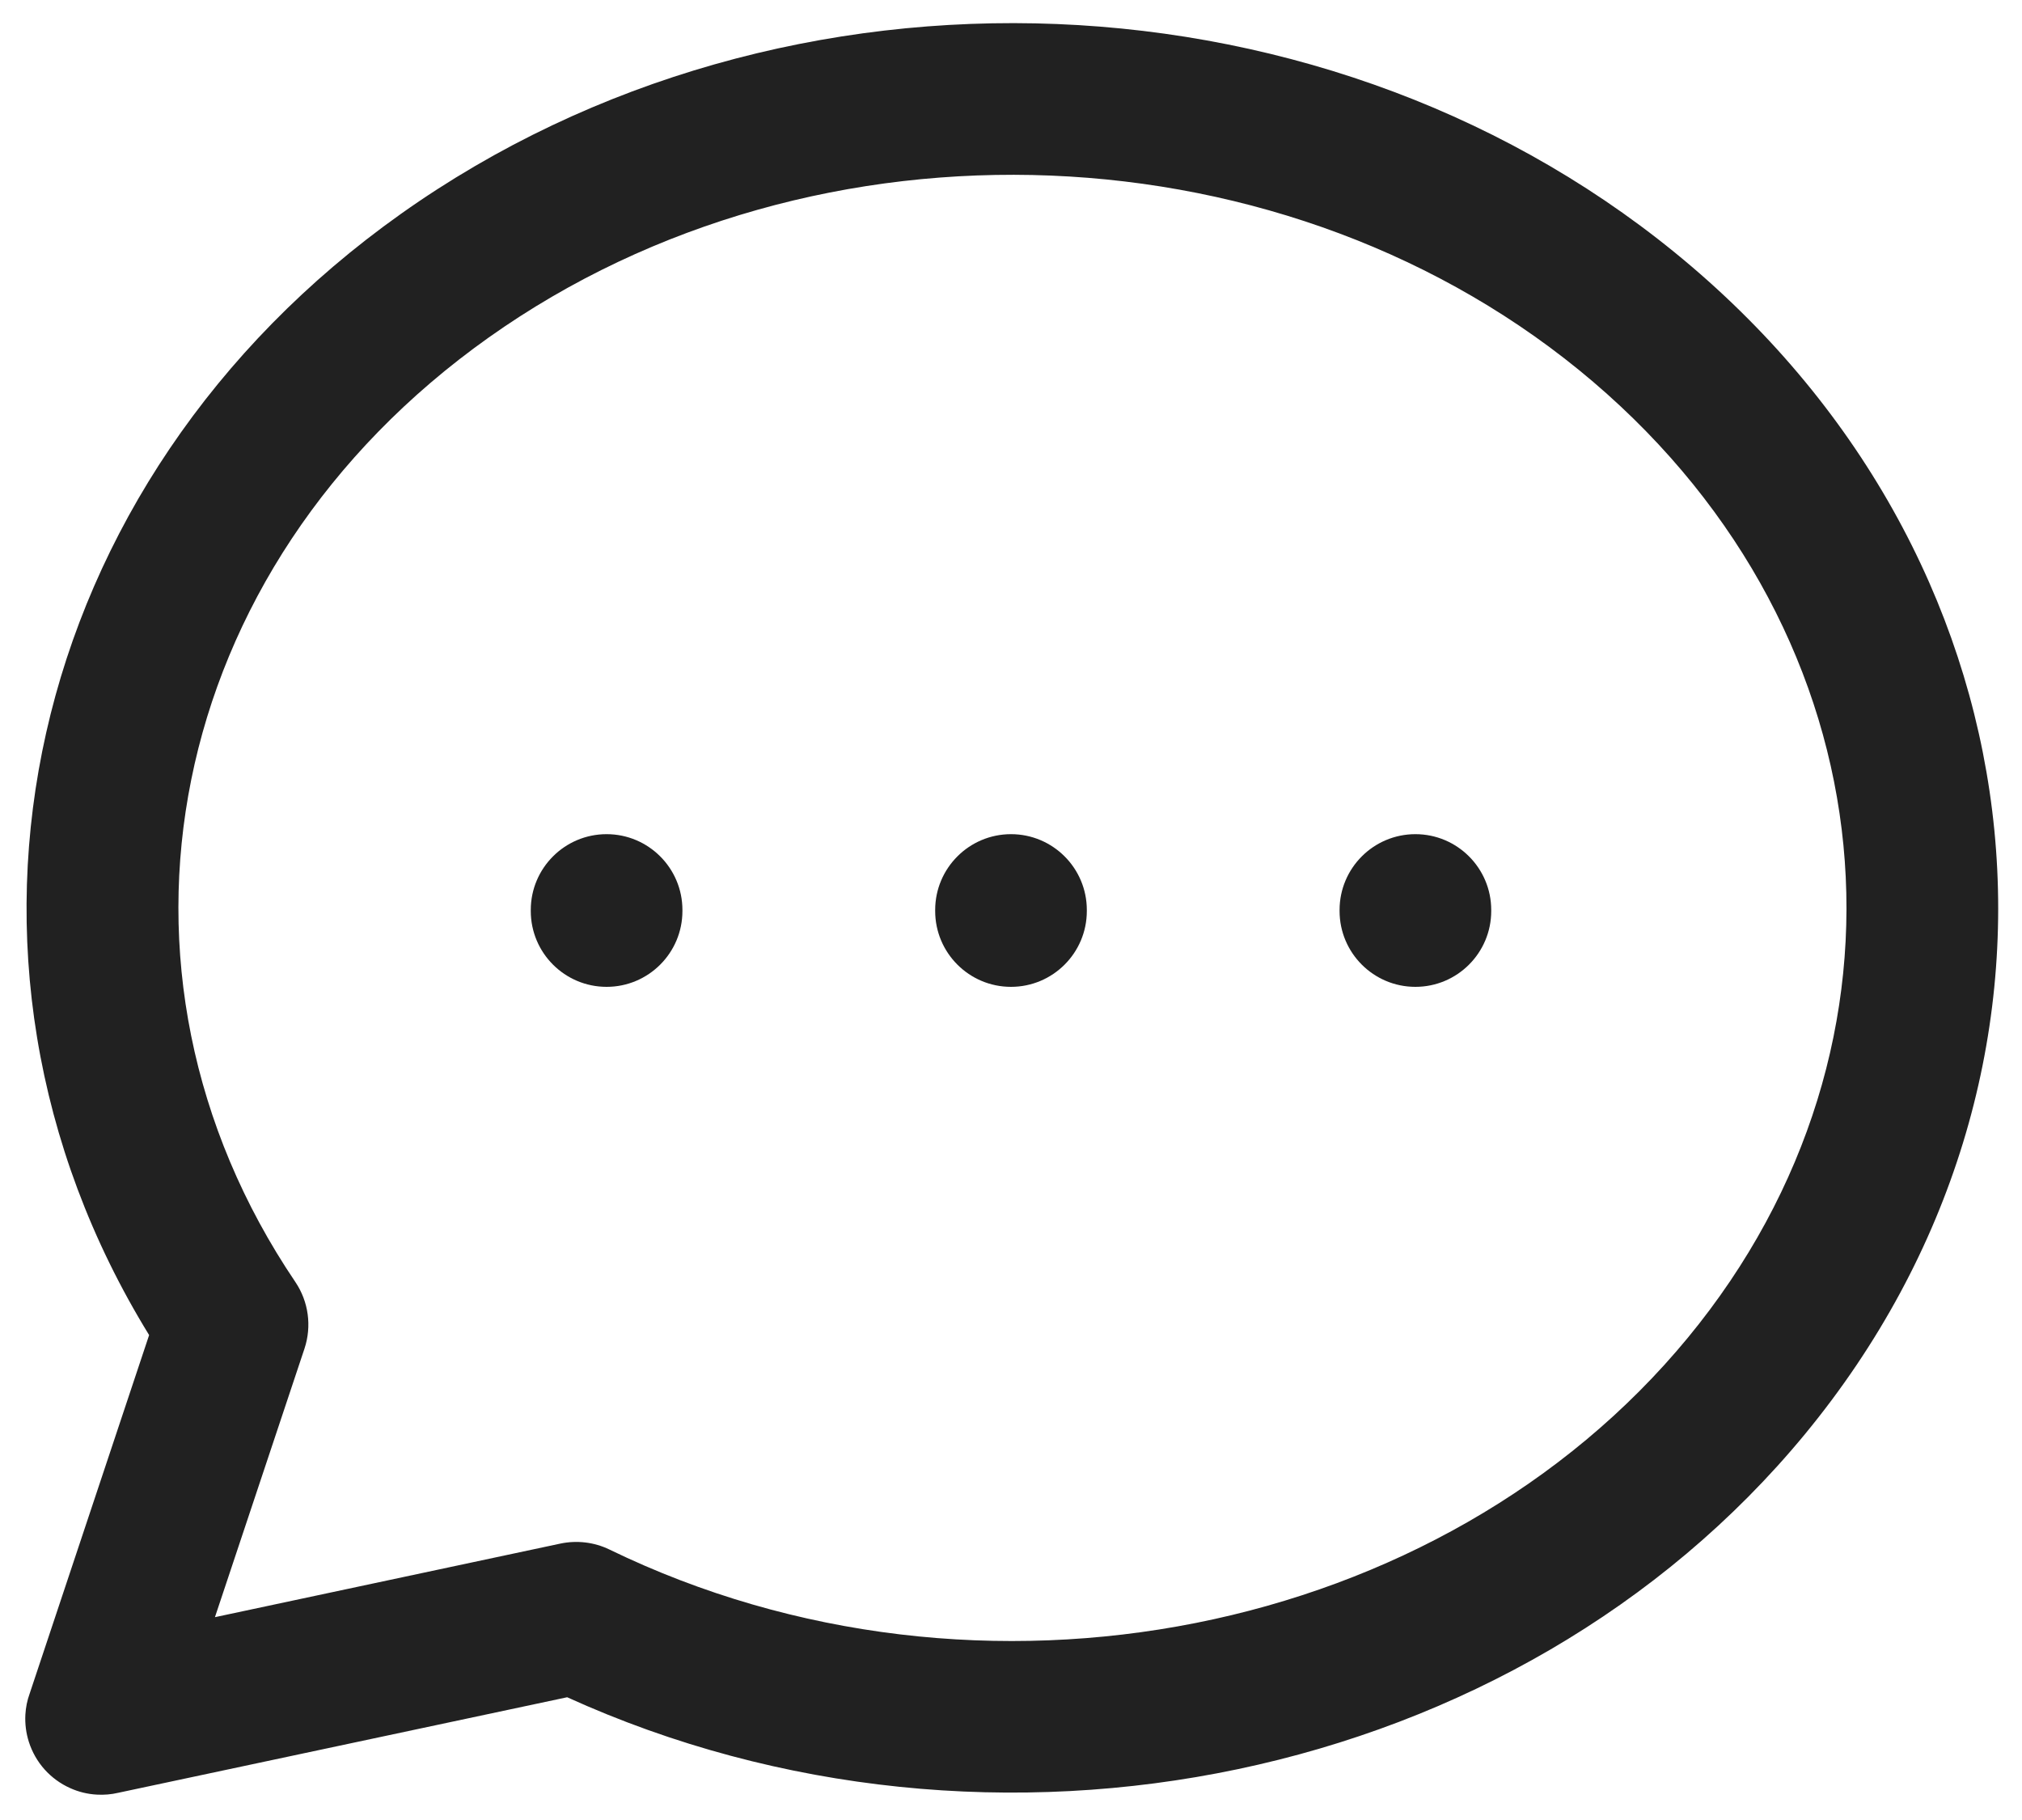
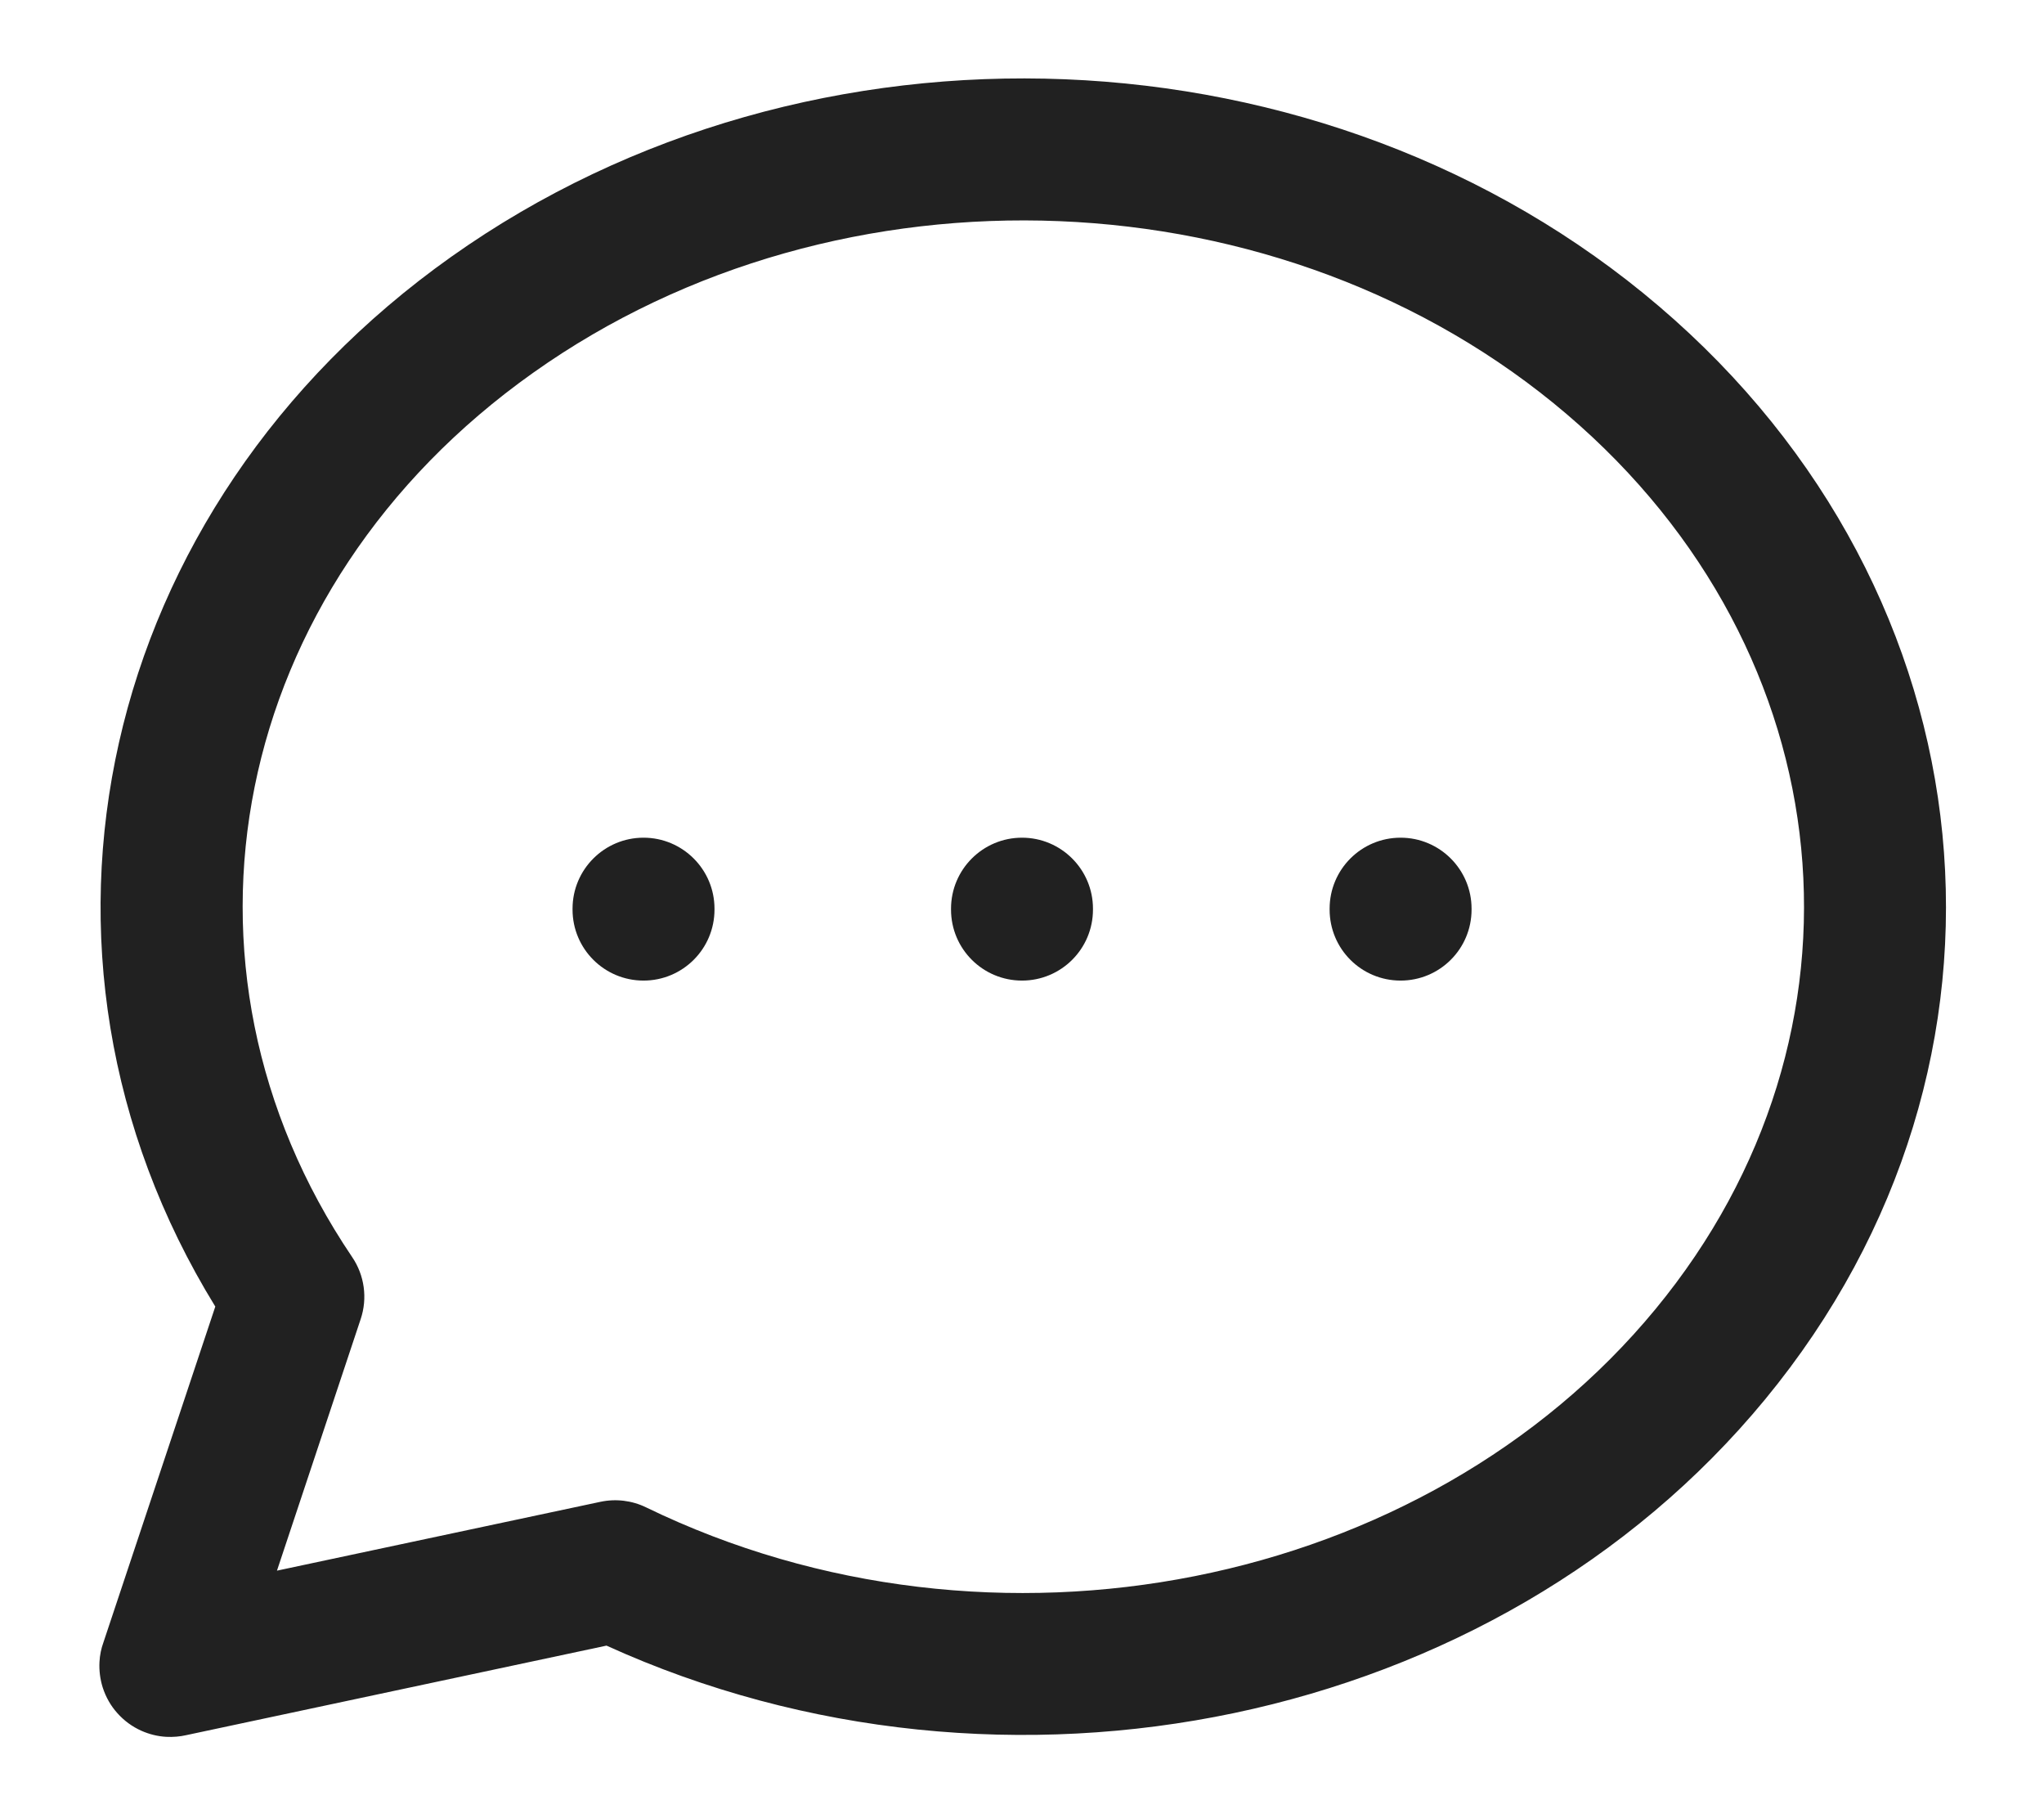
- <svg xmlns="http://www.w3.org/2000/svg" width="20" height="18" viewBox="0 0 20 18" fill="none">
-   <path fill-rule="evenodd" clip-rule="evenodd" d="M15.759 3.777C12.769 1.227 8.084 1.032 4.834 3.338C1.617 5.62 0.842 9.604 2.922 12.68C3.052 12.873 3.085 13.116 3.012 13.337L2.126 15.994L5.544 15.266C5.707 15.232 5.878 15.252 6.028 15.325C9.698 17.107 14.265 16.179 16.695 13.23C19.092 10.322 18.713 6.297 15.759 3.777ZM0.958 17.749C1.03 17.753 1.101 17.747 1.169 17.731L5.61 16.786C9.818 18.698 15.005 17.639 17.853 14.184C20.788 10.623 20.288 5.669 16.732 2.636C13.212 -0.367 7.768 -0.583 3.966 2.115C0.236 4.761 -0.831 9.455 1.475 13.204L0.293 16.751C0.269 16.817 0.255 16.886 0.251 16.958C0.246 17.05 0.258 17.141 0.285 17.226C0.318 17.33 0.372 17.423 0.441 17.5C0.51 17.577 0.596 17.641 0.695 17.685C0.777 17.722 0.866 17.744 0.958 17.749Z" fill="#212121" />
-   <path fill-rule="evenodd" clip-rule="evenodd" d="M10 8.25C10.414 8.25 10.75 8.586 10.75 9V9.01C10.75 9.424 10.414 9.76 10 9.76C9.586 9.76 9.25 9.424 9.25 9.01V9C9.25 8.586 9.586 8.25 10 8.25Z" fill="#212121" />
-   <path fill-rule="evenodd" clip-rule="evenodd" d="M6 8.25C6.414 8.25 6.75 8.586 6.75 9V9.01C6.75 9.424 6.414 9.76 6 9.76C5.586 9.76 5.25 9.424 5.25 9.01V9C5.25 8.586 5.586 8.25 6 8.25Z" fill="#212121" />
-   <path fill-rule="evenodd" clip-rule="evenodd" d="M14 8.25C14.414 8.25 14.75 8.586 14.75 9V9.01C14.75 9.424 14.414 9.76 14 9.76C13.586 9.76 13.25 9.424 13.25 9.01V9C13.25 8.586 13.586 8.25 14 8.25Z" fill="#212121" />
+ <svg xmlns="http://www.w3.org/2000/svg" width="18" height="16" viewBox="0 0 18 16" fill="none">
+   <path fill-rule="evenodd" clip-rule="evenodd" d="M13.799 3.648C11.307 1.522 7.403 1.36 4.695 3.282C2.014 5.183 1.368 8.503 3.101 11.067C3.21 11.227 3.238 11.43 3.176 11.614L2.439 13.828L5.287 13.222C5.423 13.193 5.565 13.21 5.69 13.271C8.748 14.756 12.554 13.982 14.579 11.525C16.577 9.102 16.261 5.748 13.799 3.648ZM1.465 15.291C1.525 15.294 1.584 15.289 1.641 15.276L5.341 14.488C8.848 16.082 13.171 15.2 15.544 12.32C17.99 9.352 17.573 5.224 14.61 2.697C11.677 0.194 7.14 0.014 3.972 2.262C0.864 4.467 -0.026 8.379 1.896 11.503L0.911 14.459C0.891 14.514 0.879 14.572 0.876 14.632C0.872 14.708 0.882 14.784 0.904 14.855C0.932 14.942 0.976 15.019 1.034 15.083C1.092 15.148 1.163 15.201 1.246 15.238C1.314 15.268 1.388 15.287 1.465 15.291Z" fill="#212121" />
+   <path fill-rule="evenodd" clip-rule="evenodd" d="M9 7.375C9.345 7.375 9.625 7.655 9.625 8V8.008C9.625 8.354 9.345 8.633 9 8.633C8.655 8.633 8.375 8.354 8.375 8.008V8C8.375 7.655 8.655 7.375 9 7.375Z" fill="#212121" />
+   <path fill-rule="evenodd" clip-rule="evenodd" d="M5.667 7.375C6.012 7.375 6.292 7.655 6.292 8V8.008C6.292 8.354 6.012 8.633 5.667 8.633C5.322 8.633 5.042 8.354 5.042 8.008V8C5.042 7.655 5.322 7.375 5.667 7.375Z" fill="#212121" />
+   <path fill-rule="evenodd" clip-rule="evenodd" d="M12.334 7.375C12.679 7.375 12.959 7.655 12.959 8V8.008C12.959 8.354 12.679 8.633 12.334 8.633C11.988 8.633 11.709 8.354 11.709 8.008V8C11.709 7.655 11.988 7.375 12.334 7.375Z" fill="#212121" />
</svg>
